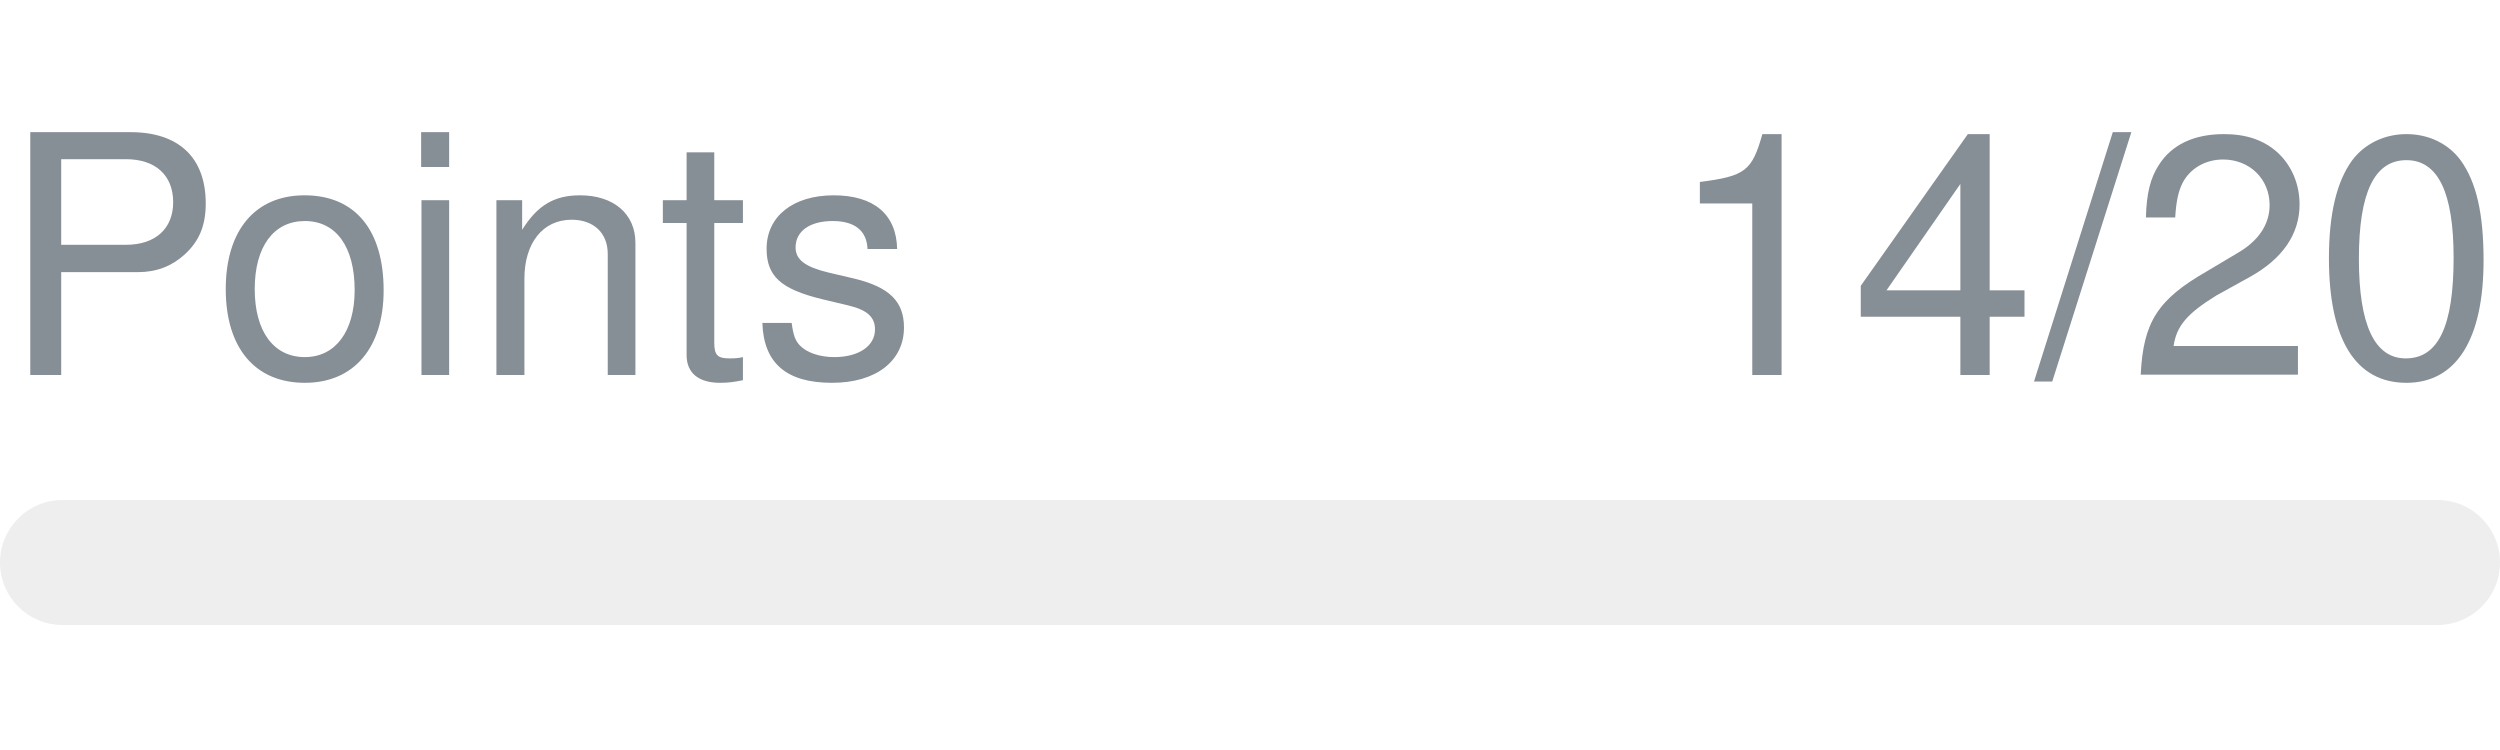
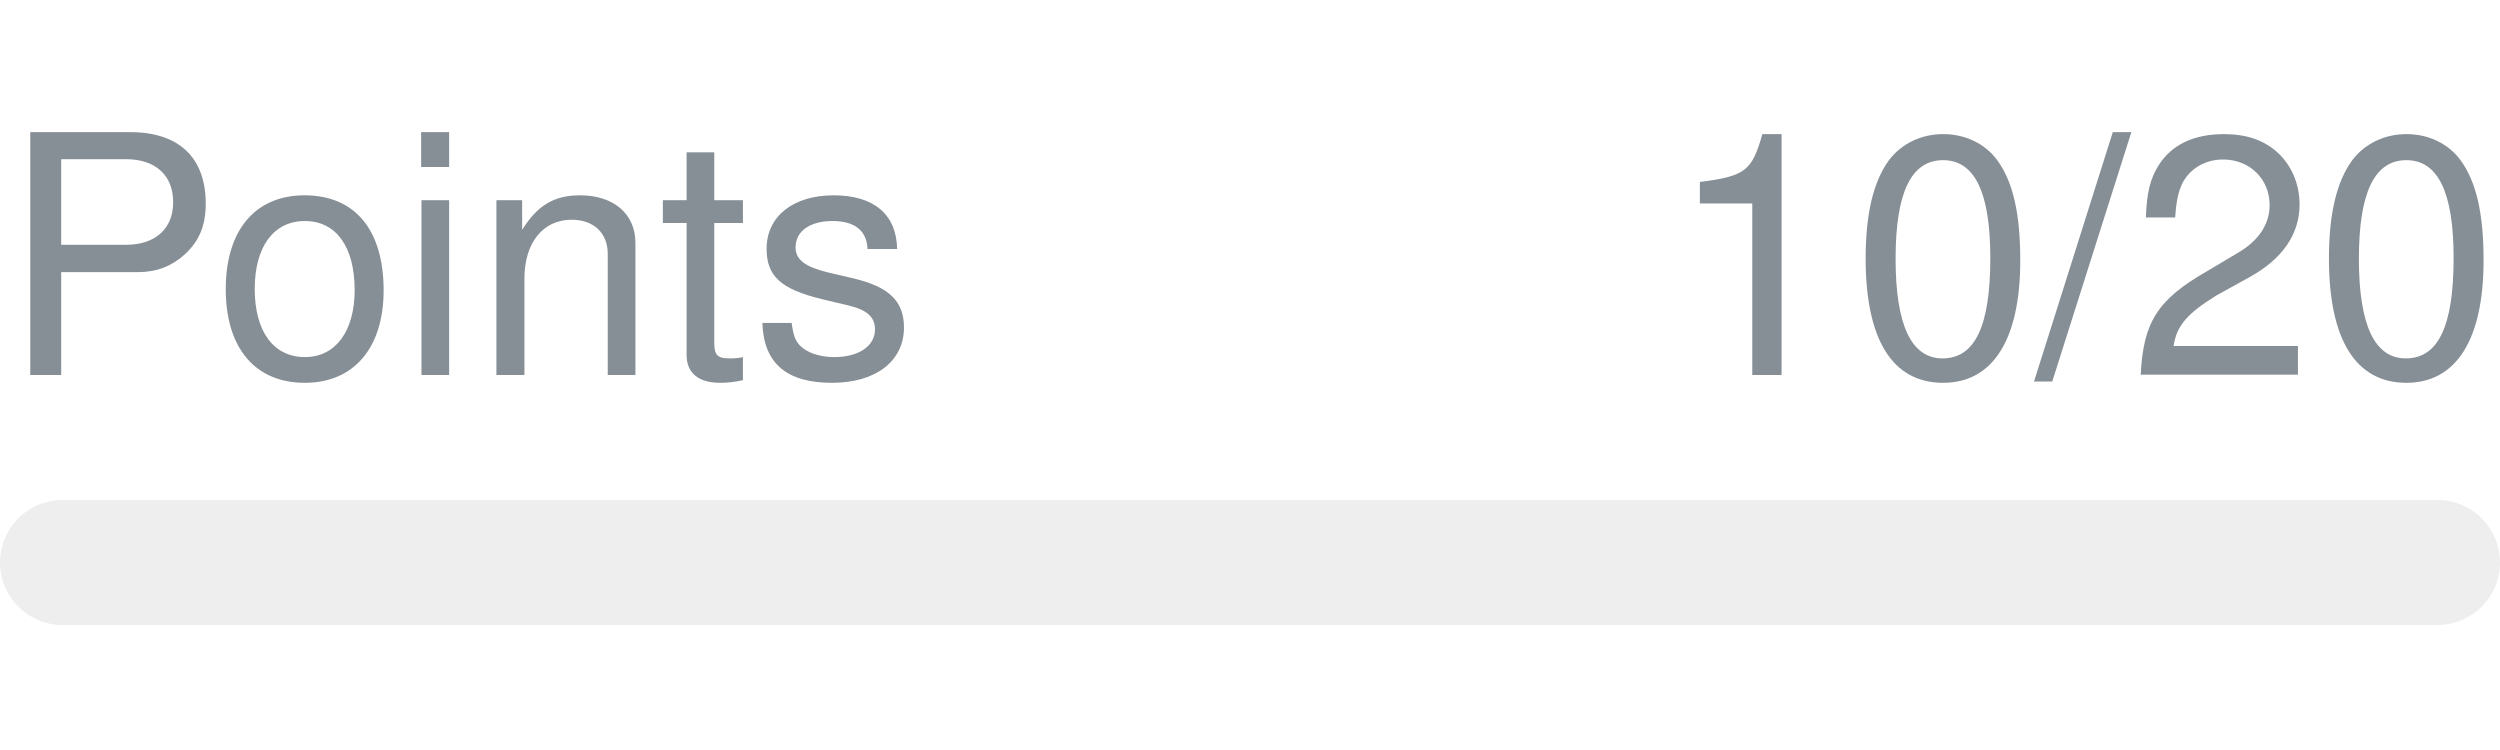
- <svg xmlns="http://www.w3.org/2000/svg" width="120px" height="36px" role="img" aria-label="Points: 14/20">
+ <svg xmlns="http://www.w3.org/2000/svg" width="120px" height="36px" role="img" aria-label="Points: 10/20">
  <svg y="6px" height="16px" font-size="16px" font-family="-apple-system, BlinkMacSystemFont, Segoe UI, Helvetica, Arial, sans-serif, Apple Color Emoji, Segoe UI Emoji" fill="#868E96">
    <text x="0" y="12">Points</text>
-     <text x="120" y="12" text-anchor="end">14/20</text>
+     <text x="120" y="12" text-anchor="end">10/20</text>
  </svg>
  <svg y="24" width="120px" height="6px">
    <rect rx="3" width="100%" height="100%" fill="#EEEEEE" />
    <rect rx="3" width="0%" height="100%" fill="#0170F0" transform="">
-       <animate attributeName="width" begin="0.5s" dur="600ms" from="0%" to="70%" repeatCount="1" fill="freeze" calcMode="spline" keyTimes="0; 1" keySplines="0.3, 0.61, 0.355, 1" />
+       <animate attributeName="width" begin="0.5s" dur="600ms" from="0%" to="50%" repeatCount="1" fill="freeze" calcMode="spline" keyTimes="0; 1" keySplines="0.3, 0.61, 0.355, 1" />
    </rect>
  </svg>
</svg>
